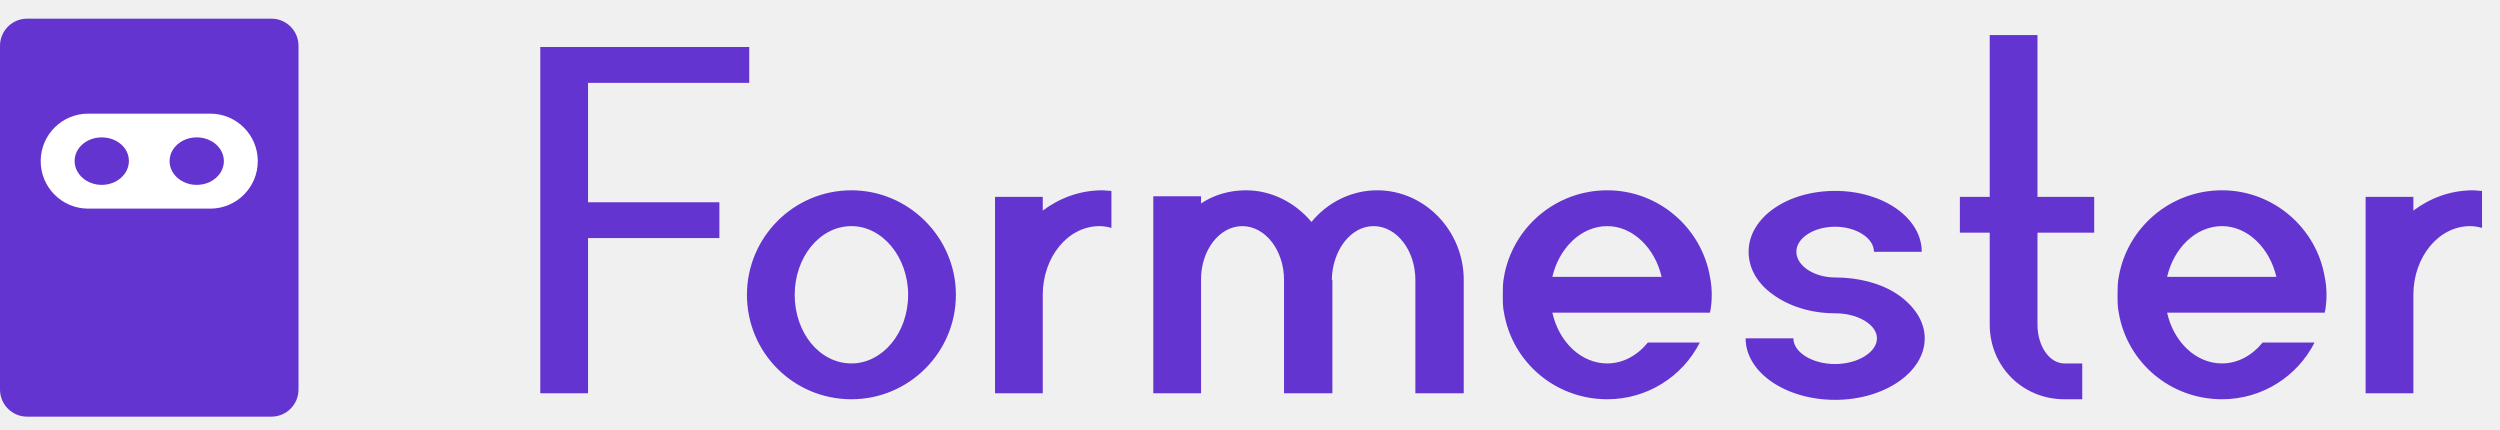
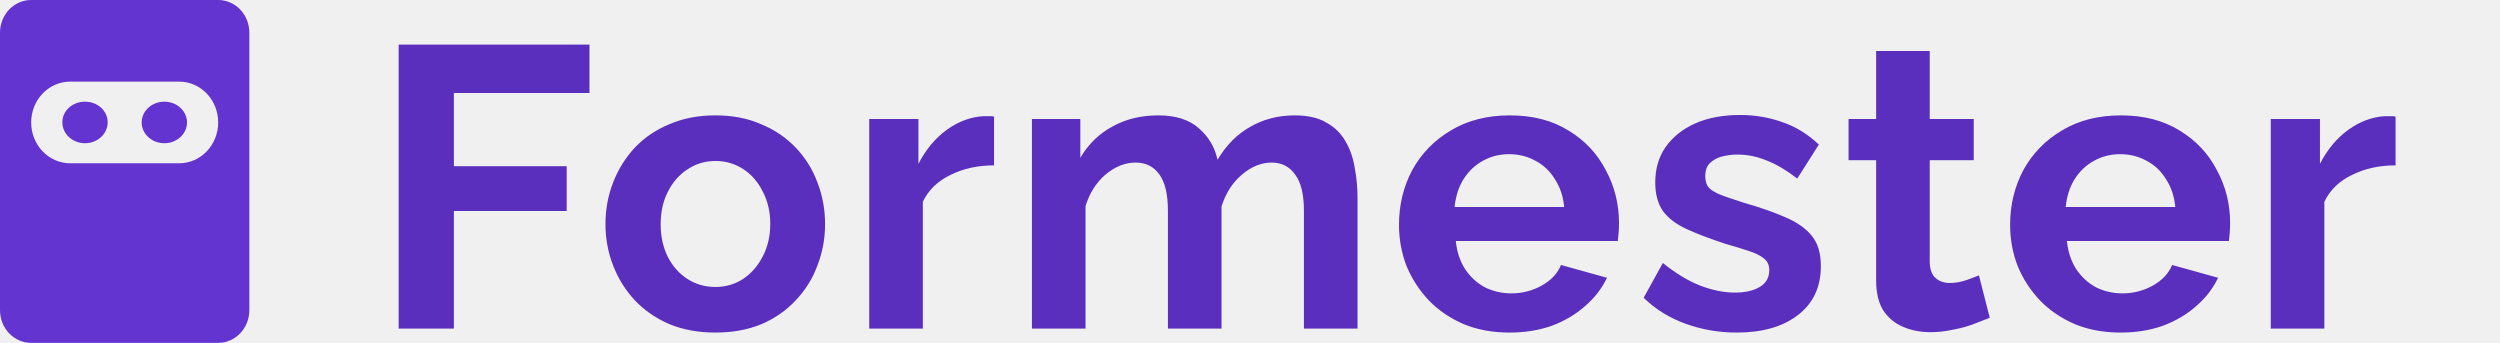
- <svg xmlns="http://www.w3.org/2000/svg" width="134" height="23" viewBox="0 0 134 23" fill="none">
-   <rect y="1" width="16" height="21.333" rx="1.455" fill="#6434D0" />
-   <rect x="2.181" y="6.091" width="11.636" height="5.091" rx="2.545" fill="white" />
-   <path d="M6.909 8.627C6.909 9.335 6.257 9.909 5.454 9.909C4.651 9.909 4 9.335 4 8.627C4 7.918 4.651 7.364 5.454 7.364C6.257 7.364 6.909 7.918 6.909 8.627Z" fill="#6434D0" />
-   <ellipse cx="10.545" cy="8.636" rx="1.455" ry="1.273" fill="#6434D0" />
-   <path d="M31.519 12.76H38.559V10.84H31.519V4.44H40.159V2.52H31.519H28.959V4.44V10.84V12.76V21.08H31.519V12.76ZM45.636 21.4C48.708 21.4 51.236 18.904 51.236 15.8C51.236 12.728 48.708 10.2 45.636 10.2C42.532 10.2 40.036 12.728 40.036 15.8C40.036 18.904 42.532 21.4 45.636 21.4ZM45.636 12.12C47.3 12.12 48.676 13.784 48.676 15.8C48.676 17.848 47.3 19.48 45.636 19.48C43.94 19.48 42.596 17.848 42.596 15.8C42.596 13.784 43.94 12.12 45.636 12.12ZM55.892 15.8C55.892 13.784 57.236 12.12 58.932 12.12C59.124 12.12 59.349 12.152 59.572 12.216V10.232C59.413 10.232 59.252 10.2 59.093 10.2C57.877 10.2 56.788 10.616 55.892 11.288V10.552H53.333V21.08H55.892V15.8ZM73.816 10.2C72.408 10.2 71.128 10.872 70.296 11.896C69.432 10.872 68.184 10.2 66.776 10.2C65.88 10.2 65.048 10.456 64.376 10.904V10.52H61.816V21.08H64.376V14.968C64.376 13.4 65.368 12.12 66.584 12.12C67.832 12.12 68.824 13.432 68.824 15V21.08H71.416V15H71.384C71.416 13.4 72.408 12.12 73.624 12.12C74.872 12.12 75.864 13.432 75.864 15V21.08H78.456V15C78.456 12.376 76.376 10.2 73.816 10.2ZM86.15 21.4C88.294 21.4 90.182 20.184 91.11 18.36H88.326C87.75 19.064 86.982 19.48 86.15 19.48C84.742 19.48 83.558 18.328 83.206 16.76H89.062H91.654C91.718 16.472 91.75 16.152 91.75 15.8C91.75 15.48 91.718 15.16 91.654 14.84C91.206 12.216 88.902 10.2 86.15 10.2C83.366 10.2 81.062 12.216 80.614 14.84C80.55 15.16 80.55 15.48 80.55 15.8C80.55 16.152 80.55 16.472 80.614 16.76C81.062 19.416 83.366 21.4 86.15 21.4ZM86.15 12.12C87.526 12.12 88.71 13.304 89.062 14.84H83.206C83.558 13.304 84.742 12.12 86.15 12.12ZM101.693 15.768C100.829 15.192 99.645 14.872 98.365 14.872C97.213 14.872 96.285 14.232 96.285 13.496C96.285 12.76 97.213 12.152 98.365 12.152C99.485 12.152 100.445 12.76 100.445 13.496H103.005C103.005 11.672 100.925 10.232 98.365 10.232C95.773 10.232 93.725 11.672 93.725 13.496C93.725 14.392 94.205 15.192 95.005 15.768C95.869 16.408 97.053 16.792 98.365 16.792C99.581 16.792 100.605 17.4 100.605 18.136C100.605 18.872 99.581 19.512 98.365 19.512C97.117 19.512 96.125 18.872 96.125 18.136H93.565C93.565 19.96 95.709 21.432 98.365 21.432C100.989 21.432 103.165 19.96 103.165 18.136C103.165 17.208 102.589 16.376 101.693 15.768ZM109.209 1.88H106.649V10.552H105.049V12.472H106.649V17.4C106.649 19.64 108.409 21.4 110.649 21.4H111.609V19.48H110.649C109.849 19.48 109.209 18.552 109.209 17.4V12.472H112.249V10.552H109.209V1.88ZM119.101 21.4C121.245 21.4 123.133 20.184 124.061 18.36H121.277C120.701 19.064 119.933 19.48 119.101 19.48C117.693 19.48 116.509 18.328 116.157 16.76H122.013H124.605C124.669 16.472 124.701 16.152 124.701 15.8C124.701 15.48 124.669 15.16 124.605 14.84C124.157 12.216 121.853 10.2 119.101 10.2C116.317 10.2 114.013 12.216 113.565 14.84C113.501 15.16 113.501 15.48 113.501 15.8C113.501 16.152 113.501 16.472 113.565 16.76C114.013 19.416 116.317 21.4 119.101 21.4ZM119.101 12.12C120.477 12.12 121.661 13.304 122.013 14.84H116.157C116.509 13.304 117.693 12.12 119.101 12.12ZM129.357 15.8C129.357 13.784 130.701 12.12 132.397 12.12C132.589 12.12 132.813 12.152 133.037 12.216V10.232C132.877 10.232 132.717 10.2 132.557 10.2C131.341 10.2 130.253 10.616 129.357 11.288V10.552H126.797V21.08H129.357V15.8Z" fill="#6434D0" />
+ <svg xmlns="http://www.w3.org/2000/svg" width="175" height="24" viewBox="0 0 175 24" fill="none">
+   <path d="M7.537 8.56C7.537 9.37 6.827 10.026 5.95 10.026C5.074 10.026 4.364 9.37 4.364 8.56C4.364 7.75 5.074 7.117 5.95 7.117C6.827 7.117 7.537 7.75 7.537 8.56Z" fill="#6434D0" />
+   <path d="M13.091 8.571C13.091 9.375 12.38 10.026 11.504 10.026C10.628 10.026 9.917 9.375 9.917 8.571C9.917 7.768 10.628 7.117 11.504 7.117C12.38 7.117 13.091 7.768 13.091 8.571Z" fill="#6434D0" />
+   <path fill-rule="evenodd" clip-rule="evenodd" d="M2.182 0C0.977 0 0 1.023 0 2.286V21.714C0 22.977 0.977 24 2.182 24H15.273C16.478 24 17.454 22.977 17.454 21.714V2.286C17.454 1.023 16.478 0 15.273 0H2.182ZM4.909 5.714C3.403 5.714 2.182 6.993 2.182 8.571C2.182 10.149 3.403 11.429 4.909 11.429H12.546C14.052 11.429 15.273 10.149 15.273 8.571C15.273 6.993 14.052 5.714 12.546 5.714H4.909Z" fill="#6434D0" />
+   <path d="M27.908 23V3.12H41.264V6.508H31.772V11.632H39.668V14.768H31.772V23H27.908ZM50.083 23.28C48.888 23.28 47.815 23.084 46.863 22.692C45.911 22.281 45.099 21.721 44.427 21.012C43.773 20.303 43.269 19.491 42.915 18.576C42.56 17.661 42.383 16.7 42.383 15.692C42.383 14.665 42.56 13.695 42.915 12.78C43.269 11.865 43.773 11.053 44.427 10.344C45.099 9.635 45.911 9.084 46.863 8.692C47.815 8.281 48.888 8.076 50.083 8.076C51.277 8.076 52.341 8.281 53.275 8.692C54.227 9.084 55.039 9.635 55.711 10.344C56.383 11.053 56.887 11.865 57.223 12.78C57.577 13.695 57.755 14.665 57.755 15.692C57.755 16.7 57.577 17.661 57.223 18.576C56.887 19.491 56.383 20.303 55.711 21.012C55.057 21.721 54.255 22.281 53.303 22.692C52.351 23.084 51.277 23.28 50.083 23.28ZM46.247 15.692C46.247 16.551 46.415 17.316 46.751 17.988C47.087 18.641 47.544 19.155 48.123 19.528C48.701 19.901 49.355 20.088 50.083 20.088C50.792 20.088 51.436 19.901 52.015 19.528C52.593 19.136 53.051 18.613 53.387 17.96C53.741 17.288 53.919 16.523 53.919 15.664C53.919 14.824 53.741 14.068 53.387 13.396C53.051 12.724 52.593 12.201 52.015 11.828C51.436 11.455 50.792 11.268 50.083 11.268C49.355 11.268 48.701 11.464 48.123 11.856C47.544 12.229 47.087 12.752 46.751 13.424C46.415 14.077 46.247 14.833 46.247 15.692ZM69.583 11.576C68.445 11.576 67.427 11.8 66.531 12.248C65.635 12.677 64.991 13.303 64.599 14.124V23H60.847V8.328H64.291V11.464C64.814 10.456 65.477 9.663 66.279 9.084C67.082 8.505 67.931 8.188 68.827 8.132C69.033 8.132 69.191 8.132 69.303 8.132C69.415 8.132 69.509 8.141 69.583 8.16V11.576ZM95.027 23H91.275V14.768C91.275 13.611 91.07 12.761 90.659 12.22C90.267 11.66 89.717 11.38 89.007 11.38C88.279 11.38 87.579 11.669 86.907 12.248C86.254 12.808 85.787 13.545 85.507 14.46V23H81.755V14.768C81.755 13.592 81.55 12.733 81.139 12.192C80.747 11.651 80.197 11.38 79.487 11.38C78.759 11.38 78.059 11.66 77.387 12.22C76.734 12.78 76.267 13.517 75.987 14.432V23H72.235V8.328H75.623V11.044C76.183 10.092 76.93 9.364 77.863 8.86C78.797 8.337 79.87 8.076 81.083 8.076C82.297 8.076 83.239 8.375 83.911 8.972C84.602 9.569 85.041 10.307 85.227 11.184C85.825 10.176 86.581 9.411 87.495 8.888C88.429 8.347 89.474 8.076 90.631 8.076C91.546 8.076 92.283 8.244 92.843 8.58C93.422 8.897 93.87 9.336 94.187 9.896C94.505 10.437 94.719 11.053 94.831 11.744C94.962 12.435 95.027 13.135 95.027 13.844V23ZM105.658 23.28C104.482 23.28 103.418 23.084 102.466 22.692C101.514 22.281 100.702 21.731 100.03 21.04C99.358 20.331 98.835 19.528 98.462 18.632C98.107 17.717 97.93 16.756 97.93 15.748C97.93 14.348 98.238 13.069 98.854 11.912C99.489 10.755 100.385 9.831 101.542 9.14C102.718 8.431 104.099 8.076 105.686 8.076C107.291 8.076 108.663 8.431 109.802 9.14C110.941 9.831 111.809 10.755 112.406 11.912C113.022 13.051 113.33 14.283 113.33 15.608C113.33 15.832 113.321 16.065 113.302 16.308C113.283 16.532 113.265 16.719 113.246 16.868H101.906C101.981 17.615 102.195 18.268 102.55 18.828C102.923 19.388 103.39 19.817 103.95 20.116C104.529 20.396 105.145 20.536 105.798 20.536C106.545 20.536 107.245 20.359 107.898 20.004C108.57 19.631 109.027 19.145 109.27 18.548L112.49 19.444C112.135 20.191 111.622 20.853 110.95 21.432C110.297 22.011 109.522 22.468 108.626 22.804C107.73 23.121 106.741 23.28 105.658 23.28ZM101.822 14.488H109.494C109.419 13.741 109.205 13.097 108.85 12.556C108.514 11.996 108.066 11.567 107.506 11.268C106.946 10.951 106.321 10.792 105.63 10.792C104.958 10.792 104.342 10.951 103.782 11.268C103.241 11.567 102.793 11.996 102.438 12.556C102.102 13.097 101.897 13.741 101.822 14.488ZM121.58 23.28C120.329 23.28 119.134 23.075 117.996 22.664C116.857 22.253 115.877 21.647 115.056 20.844L116.4 18.408C117.277 19.117 118.136 19.64 118.976 19.976C119.834 20.312 120.656 20.48 121.44 20.48C122.168 20.48 122.746 20.349 123.176 20.088C123.624 19.827 123.848 19.435 123.848 18.912C123.848 18.557 123.726 18.287 123.484 18.1C123.241 17.895 122.886 17.717 122.42 17.568C121.972 17.419 121.421 17.251 120.768 17.064C119.685 16.709 118.78 16.364 118.052 16.028C117.324 15.692 116.773 15.272 116.4 14.768C116.045 14.245 115.868 13.583 115.868 12.78C115.868 11.809 116.11 10.979 116.596 10.288C117.1 9.579 117.79 9.028 118.668 8.636C119.564 8.244 120.609 8.048 121.804 8.048C122.849 8.048 123.838 8.216 124.772 8.552C125.705 8.869 126.554 9.392 127.32 10.12L125.808 12.5C125.061 11.921 124.352 11.501 123.68 11.24C123.008 10.96 122.326 10.82 121.636 10.82C121.244 10.82 120.87 10.867 120.516 10.96C120.18 11.053 119.9 11.212 119.676 11.436C119.47 11.641 119.368 11.94 119.368 12.332C119.368 12.687 119.461 12.967 119.648 13.172C119.853 13.359 120.152 13.527 120.544 13.676C120.954 13.825 121.449 13.993 122.028 14.18C123.204 14.516 124.193 14.861 124.996 15.216C125.817 15.571 126.433 16.009 126.844 16.532C127.254 17.036 127.46 17.736 127.46 18.632C127.46 20.088 126.928 21.227 125.864 22.048C124.8 22.869 123.372 23.28 121.58 23.28ZM139.282 22.244C138.964 22.375 138.582 22.524 138.134 22.692C137.686 22.86 137.2 22.991 136.678 23.084C136.174 23.196 135.66 23.252 135.138 23.252C134.447 23.252 133.812 23.131 133.234 22.888C132.655 22.645 132.188 22.263 131.834 21.74C131.498 21.199 131.33 20.499 131.33 19.64V11.212H129.398V8.328H131.33V3.568H135.082V8.328H138.162V11.212H135.082V18.38C135.1 18.884 135.24 19.248 135.502 19.472C135.763 19.696 136.09 19.808 136.482 19.808C136.874 19.808 137.256 19.743 137.63 19.612C138.003 19.481 138.302 19.369 138.526 19.276L139.282 22.244ZM148.436 23.28C147.26 23.28 146.196 23.084 145.244 22.692C144.292 22.281 143.48 21.731 142.808 21.04C142.136 20.331 141.613 19.528 141.24 18.632C140.885 17.717 140.708 16.756 140.708 15.748C140.708 14.348 141.016 13.069 141.632 11.912C142.266 10.755 143.162 9.831 144.32 9.14C145.496 8.431 146.877 8.076 148.464 8.076C150.069 8.076 151.441 8.431 152.58 9.14C153.718 9.831 154.586 10.755 155.184 11.912C155.8 13.051 156.108 14.283 156.108 15.608C156.108 15.832 156.098 16.065 156.08 16.308C156.061 16.532 156.042 16.719 156.024 16.868H144.684C144.758 17.615 144.973 18.268 145.328 18.828C145.701 19.388 146.168 19.817 146.728 20.116C147.306 20.396 147.922 20.536 148.576 20.536C149.322 20.536 150.022 20.359 150.676 20.004C151.348 19.631 151.805 19.145 152.048 18.548L155.268 19.444C154.913 20.191 154.4 20.853 153.728 21.432C153.074 22.011 152.3 22.468 151.404 22.804C150.508 23.121 149.518 23.28 148.436 23.28ZM144.6 14.488H152.272C152.197 13.741 151.982 13.097 151.628 12.556C151.292 11.996 150.844 11.567 150.284 11.268C149.724 10.951 149.098 10.792 148.408 10.792C147.736 10.792 147.12 10.951 146.56 11.268C146.018 11.567 145.57 11.996 145.216 12.556C144.88 13.097 144.674 13.741 144.6 14.488ZM167.689 11.576C166.551 11.576 165.533 11.8 164.637 12.248C163.741 12.677 163.097 13.303 162.705 14.124V23H158.953V8.328H162.397V11.464C162.92 10.456 163.583 9.663 164.385 9.084C165.188 8.505 166.037 8.188 166.933 8.132C167.139 8.132 167.297 8.132 167.409 8.132C167.521 8.132 167.615 8.141 167.689 8.16V11.576Z" fill="#5B2FBD" />
</svg>
